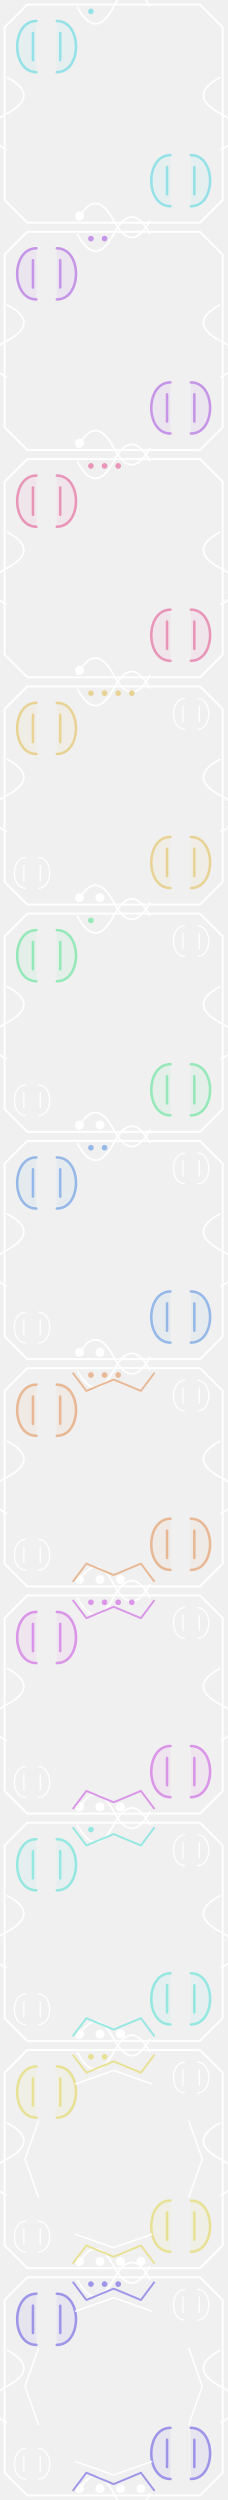
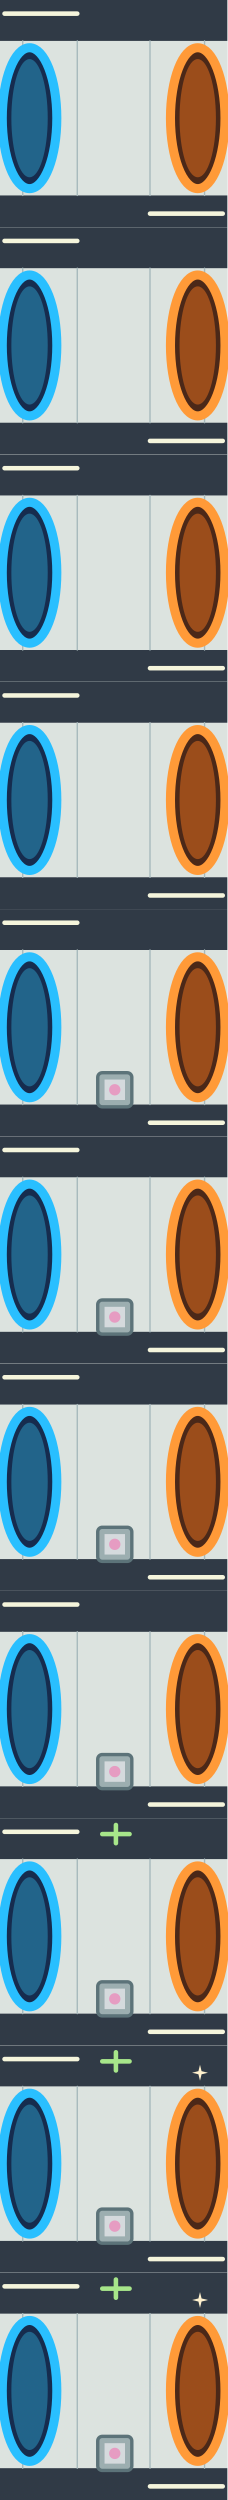
<svg xmlns="http://www.w3.org/2000/svg" viewBox="0 0 100 1100">
-   <g fill="none" stroke="white" stroke-width=".85">
-     <g transform="translate(0 0)">
-       <path d="M2 12 12 2h76l10 10v76L88 98H12L2 88z" fill="none" stroke="white" stroke-width="0.85" stroke-linejoin="round" />
-       <path d="M3 34q15 8 0 16t0 16M97 34q-15 8 0 16t0 16M34 3q8 15 16 0t16 0M34 97q8-15 16 0t16 0" fill="none" stroke="white" stroke-width="0.75" stroke-linejoin="round" />
-       <circle cx="35" cy="95" r="1.5" fill="white" stroke="white" stroke-width="1" />
-       <g transform="translate(7 7) scale(.75)">
-         <path d="M12 3C-3 3-3 33 12 33M24 3c15 0 15 30 0 30M10 10v16m16-16v16" fill="#95e1e8" fill-opacity=".12" stroke="#95e1e8" stroke-width="1.5" stroke-linecap="round" stroke-linejoin="round" />
-       </g>
-       <g transform="translate(66 66) scale(.75)">
-         <path d="M12 3C-3 3-3 33 12 33M24 3c15 0 15 30 0 30M10 10v16m16-16v16" fill="#95e1e8" fill-opacity=".12" stroke="#95e1e8" stroke-width="1.5" stroke-linecap="round" stroke-linejoin="round" />
-       </g>
-       <circle cx="40" cy="5" r="1" fill="#95e1e8" stroke="#95e1e8" stroke-width="0.5" />
-     </g>
-     <g transform="translate(0 100)">
-       <path d="M2 12 12 2h76l10 10v76L88 98H12L2 88z" fill="none" stroke="white" stroke-width="0.85" stroke-linejoin="round" />
-       <path d="M3 34q15 8 0 16t0 16M97 34q-15 8 0 16t0 16M34 3q8 15 16 0t16 0M34 97q8-15 16 0t16 0" fill="none" stroke="white" stroke-width="0.75" stroke-linejoin="round" />
-       <circle cx="35" cy="95" r="1.5" fill="white" stroke="white" stroke-width="1" />
-       <g transform="translate(7 7) scale(.75)">
-         <path d="M12 3C-3 3-3 33 12 33M24 3c15 0 15 30 0 30M10 10v16m16-16v16" fill="#c695e8" fill-opacity=".12" stroke="#c695e8" stroke-width="1.5" stroke-linecap="round" stroke-linejoin="round" />
-       </g>
-       <g transform="translate(66 66) scale(.75)">
-         <path d="M12 3C-3 3-3 33 12 33M24 3c15 0 15 30 0 30M10 10v16m16-16v16" fill="#c695e8" fill-opacity=".12" stroke="#c695e8" stroke-width="1.5" stroke-linecap="round" stroke-linejoin="round" />
-       </g>
-       <circle cx="40" cy="5" r="1" fill="#c695e8" stroke="#c695e8" stroke-width="0.5" />
-       <circle cx="46" cy="5" r="1" fill="#c695e8" stroke="#c695e8" stroke-width="0.5" />
-     </g>
-     <g transform="translate(0 200)">
-       <path d="M2 12 12 2h76l10 10v76L88 98H12L2 88z" fill="none" stroke="white" stroke-width="0.85" stroke-linejoin="round" />
-       <path d="M3 34q15 8 0 16t0 16M97 34q-15 8 0 16t0 16M34 3q8 15 16 0t16 0M34 97q8-15 16 0t16 0" fill="none" stroke="white" stroke-width="0.75" stroke-linejoin="round" />
-       <circle cx="35" cy="95" r="1.5" fill="white" stroke="white" stroke-width="1" />
-       <g transform="translate(7 7) scale(.75)">
-         <path d="M12 3C-3 3-3 33 12 33M24 3c15 0 15 30 0 30M10 10v16m16-16v16" fill="#e895b8" fill-opacity=".12" stroke="#e895b8" stroke-width="1.5" stroke-linecap="round" stroke-linejoin="round" />
-       </g>
-       <g transform="translate(66 66) scale(.75)">
-         <path d="M12 3C-3 3-3 33 12 33M24 3c15 0 15 30 0 30M10 10v16m16-16v16" fill="#e895b8" fill-opacity=".12" stroke="#e895b8" stroke-width="1.5" stroke-linecap="round" stroke-linejoin="round" />
-       </g>
-       <circle cx="40" cy="5" r="1" fill="#e895b8" stroke="#e895b8" stroke-width="0.5" />
-       <circle cx="46" cy="5" r="1" fill="#e895b8" stroke="#e895b8" stroke-width="0.5" />
-       <circle cx="52" cy="5" r="1" fill="#e895b8" stroke="#e895b8" stroke-width="0.5" />
-     </g>
-     <g transform="translate(0 300)">
-       <path d="M2 12 12 2h76l10 10v76L88 98H12L2 88z" fill="none" stroke="white" stroke-width="0.85" stroke-linejoin="round" />
-       <path d="M3 34q15 8 0 16t0 16M97 34q-15 8 0 16t0 16M34 3q8 15 16 0t16 0M34 97q8-15 16 0t16 0" fill="none" stroke="white" stroke-width="0.75" stroke-linejoin="round" />
-       <circle cx="35" cy="95" r="1.5" fill="white" stroke="white" stroke-width="1" />
-       <circle cx="44" cy="95" r="1.5" fill="white" stroke="white" stroke-width="1" />
-       <g transform="translate(7 7) scale(.75)">
-         <path d="M12 3C-3 3-3 33 12 33M24 3c15 0 15 30 0 30M10 10v16m16-16v16" fill="#e8d395" fill-opacity=".12" stroke="#e8d395" stroke-width="1.5" stroke-linecap="round" stroke-linejoin="round" />
-       </g>
-       <g transform="translate(66 66) scale(.75)">
-         <path d="M12 3C-3 3-3 33 12 33M24 3c15 0 15 30 0 30M10 10v16m16-16v16" fill="#e8d395" fill-opacity=".12" stroke="#e8d395" stroke-width="1.5" stroke-linecap="round" stroke-linejoin="round" />
-       </g>
-       <g transform="translate(76 6) scale(.45)">
-         <path d="M12 3C-3 3-3 33 12 33M24 3c15 0 15 30 0 30M10 10v16m16-16v16" fill="none" stroke="white" stroke-width="1.2" />
-       </g>
-       <g transform="translate(6 76) scale(.45)">
-         <path d="M12 3C-3 3-3 33 12 33M24 3c15 0 15 30 0 30M10 10v16m16-16v16" fill="none" stroke="white" stroke-width="1.2" />
-       </g>
-       <circle cx="40" cy="5" r="1" fill="#e8d395" stroke="#e8d395" stroke-width="0.5" />
-       <circle cx="46" cy="5" r="1" fill="#e8d395" stroke="#e8d395" stroke-width="0.5" />
-       <circle cx="52" cy="5" r="1" fill="#e8d395" stroke="#e8d395" stroke-width="0.5" />
-       <circle cx="58" cy="5" r="1" fill="#e8d395" stroke="#e8d395" stroke-width="0.5" />
-     </g>
-     <g transform="translate(0 400)">
-       <path d="M2 12 12 2h76l10 10v76L88 98H12L2 88z" fill="none" stroke="white" stroke-width="0.85" stroke-linejoin="round" />
-       <path d="M3 34q15 8 0 16t0 16M97 34q-15 8 0 16t0 16M34 3q8 15 16 0t16 0M34 97q8-15 16 0t16 0" fill="none" stroke="white" stroke-width="0.75" stroke-linejoin="round" />
-       <circle cx="35" cy="95" r="1.5" fill="white" stroke="white" stroke-width="1" />
-       <circle cx="44" cy="95" r="1.5" fill="white" stroke="white" stroke-width="1" />
-       <g transform="translate(7 7) scale(.75)">
-         <path d="M12 3C-3 3-3 33 12 33M24 3c15 0 15 30 0 30M10 10v16m16-16v16" fill="#95e8b8" fill-opacity=".12" stroke="#95e8b8" stroke-width="1.5" stroke-linecap="round" stroke-linejoin="round" />
-       </g>
-       <g transform="translate(66 66) scale(.75)">
-         <path d="M12 3C-3 3-3 33 12 33M24 3c15 0 15 30 0 30M10 10v16m16-16v16" fill="#95e8b8" fill-opacity=".12" stroke="#95e8b8" stroke-width="1.5" stroke-linecap="round" stroke-linejoin="round" />
-       </g>
-       <g transform="translate(76 6) scale(.45)">
-         <path d="M12 3C-3 3-3 33 12 33M24 3c15 0 15 30 0 30M10 10v16m16-16v16" fill="none" stroke="white" stroke-width="1.2" />
-       </g>
-       <g transform="translate(6 76) scale(.45)">
-         <path d="M12 3C-3 3-3 33 12 33M24 3c15 0 15 30 0 30M10 10v16m16-16v16" fill="none" stroke="white" stroke-width="1.2" />
-       </g>
-       <circle cx="40" cy="5" r="1" fill="#95e8b8" stroke="#95e8b8" stroke-width="0.5" />
-     </g>
-     <g transform="translate(0 500)">
-       <path d="M2 12 12 2h76l10 10v76L88 98H12L2 88z" fill="none" stroke="white" stroke-width="0.85" stroke-linejoin="round" />
-       <path d="M3 34q15 8 0 16t0 16M97 34q-15 8 0 16t0 16M34 3q8 15 16 0t16 0M34 97q8-15 16 0t16 0" fill="none" stroke="white" stroke-width="0.75" stroke-linejoin="round" />
-       <circle cx="35" cy="95" r="1.5" fill="white" stroke="white" stroke-width="1" />
-       <circle cx="44" cy="95" r="1.5" fill="white" stroke="white" stroke-width="1" />
-       <g transform="translate(7 7) scale(.75)">
-         <path d="M12 3C-3 3-3 33 12 33M24 3c15 0 15 30 0 30M10 10v16m16-16v16" fill="#95b8e8" fill-opacity=".12" stroke="#95b8e8" stroke-width="1.5" stroke-linecap="round" stroke-linejoin="round" />
-       </g>
-       <g transform="translate(66 66) scale(.75)">
-         <path d="M12 3C-3 3-3 33 12 33M24 3c15 0 15 30 0 30M10 10v16m16-16v16" fill="#95b8e8" fill-opacity=".12" stroke="#95b8e8" stroke-width="1.5" stroke-linecap="round" stroke-linejoin="round" />
-       </g>
-       <g transform="translate(76 6) scale(.45)">
-         <path d="M12 3C-3 3-3 33 12 33M24 3c15 0 15 30 0 30M10 10v16m16-16v16" fill="none" stroke="white" stroke-width="1.2" />
-       </g>
-       <g transform="translate(6 76) scale(.45)">
-         <path d="M12 3C-3 3-3 33 12 33M24 3c15 0 15 30 0 30M10 10v16m16-16v16" fill="none" stroke="white" stroke-width="1.2" />
-       </g>
-       <circle cx="40" cy="5" r="1" fill="#95b8e8" stroke="#95b8e8" stroke-width="0.5" />
-       <circle cx="46" cy="5" r="1" fill="#95b8e8" stroke="#95b8e8" stroke-width="0.5" />
-     </g>
-     <g transform="translate(0 600)">
-       <path d="M2 12 12 2h76l10 10v76L88 98H12L2 88z" fill="none" stroke="white" stroke-width="0.85" stroke-linejoin="round" />
-       <path d="M3 34q15 8 0 16t0 16M97 34q-15 8 0 16t0 16M34 3q8 15 16 0t16 0M34 97q8-15 16 0t16 0" fill="none" stroke="white" stroke-width="0.75" stroke-linejoin="round" />
-       <circle cx="35" cy="95" r="1.5" fill="white" stroke="white" stroke-width="1" />
-       <circle cx="44" cy="95" r="1.5" fill="white" stroke="white" stroke-width="1" />
-       <circle cx="53" cy="95" r="1.5" fill="white" stroke="white" stroke-width="1" />
-       <g transform="translate(7 7) scale(.75)">
-         <path d="M12 3C-3 3-3 33 12 33M24 3c15 0 15 30 0 30M10 10v16m16-16v16" fill="#e8b895" fill-opacity=".12" stroke="#e8b895" stroke-width="1.5" stroke-linecap="round" stroke-linejoin="round" />
-       </g>
-       <g transform="translate(66 66) scale(.75)">
-         <path d="M12 3C-3 3-3 33 12 33M24 3c15 0 15 30 0 30M10 10v16m16-16v16" fill="#e8b895" fill-opacity=".12" stroke="#e8b895" stroke-width="1.5" stroke-linecap="round" stroke-linejoin="round" />
-       </g>
-       <g transform="translate(76 6) scale(.45)">
-         <path d="M12 3C-3 3-3 33 12 33M24 3c15 0 15 30 0 30M10 10v16m16-16v16" fill="none" stroke="white" stroke-width="1.2" />
-       </g>
-       <g transform="translate(6 76) scale(.45)">
-         <path d="M12 3C-3 3-3 33 12 33M24 3c15 0 15 30 0 30M10 10v16m16-16v16" fill="none" stroke="white" stroke-width="1.2" />
-       </g>
-       <path d="M32 4l6 8 12-5 12 5 6-8M32 96l6-8 12 5 12-5 6 8" fill="none" stroke="#e8b895" stroke-width="0.85" stroke-linejoin="round" />
-       <circle cx="40" cy="5" r="1" fill="#e8b895" stroke="#e8b895" stroke-width="0.5" />
-       <circle cx="46" cy="5" r="1" fill="#e8b895" stroke="#e8b895" stroke-width="0.5" />
-       <circle cx="52" cy="5" r="1" fill="#e8b895" stroke="#e8b895" stroke-width="0.5" />
-     </g>
-     <g transform="translate(0 700)">
-       <path d="M2 12 12 2h76l10 10v76L88 98H12L2 88z" fill="none" stroke="white" stroke-width="0.85" stroke-linejoin="round" />
-       <path d="M3 34q15 8 0 16t0 16M97 34q-15 8 0 16t0 16M34 3q8 15 16 0t16 0M34 97q8-15 16 0t16 0" fill="none" stroke="white" stroke-width="0.75" stroke-linejoin="round" />
-       <circle cx="35" cy="95" r="1.5" fill="white" stroke="white" stroke-width="1" />
-       <circle cx="44" cy="95" r="1.5" fill="white" stroke="white" stroke-width="1" />
-       <circle cx="53" cy="95" r="1.5" fill="white" stroke="white" stroke-width="1" />
-       <g transform="translate(7 7) scale(.75)">
-         <path d="M12 3C-3 3-3 33 12 33M24 3c15 0 15 30 0 30M10 10v16m16-16v16" fill="#da95e8" fill-opacity=".12" stroke="#da95e8" stroke-width="1.5" stroke-linecap="round" stroke-linejoin="round" />
-       </g>
-       <g transform="translate(66 66) scale(.75)">
-         <path d="M12 3C-3 3-3 33 12 33M24 3c15 0 15 30 0 30M10 10v16m16-16v16" fill="#da95e8" fill-opacity=".12" stroke="#da95e8" stroke-width="1.5" stroke-linecap="round" stroke-linejoin="round" />
-       </g>
-       <g transform="translate(76 6) scale(.45)">
-         <path d="M12 3C-3 3-3 33 12 33M24 3c15 0 15 30 0 30M10 10v16m16-16v16" fill="none" stroke="white" stroke-width="1.2" />
-       </g>
-       <g transform="translate(6 76) scale(.45)">
-         <path d="M12 3C-3 3-3 33 12 33M24 3c15 0 15 30 0 30M10 10v16m16-16v16" fill="none" stroke="white" stroke-width="1.2" />
-       </g>
-       <path d="M32 4l6 8 12-5 12 5 6-8M32 96l6-8 12 5 12-5 6 8" fill="none" stroke="#da95e8" stroke-width="0.85" stroke-linejoin="round" />
-       <circle cx="40" cy="5" r="1" fill="#da95e8" stroke="#da95e8" stroke-width="0.5" />
-       <circle cx="46" cy="5" r="1" fill="#da95e8" stroke="#da95e8" stroke-width="0.5" />
-       <circle cx="52" cy="5" r="1" fill="#da95e8" stroke="#da95e8" stroke-width="0.5" />
-       <circle cx="58" cy="5" r="1" fill="#da95e8" stroke="#da95e8" stroke-width="0.5" />
-     </g>
-     <g transform="translate(0 800)">
-       <path d="M2 12 12 2h76l10 10v76L88 98H12L2 88z" fill="none" stroke="white" stroke-width="0.85" stroke-linejoin="round" />
-       <path d="M3 34q15 8 0 16t0 16M97 34q-15 8 0 16t0 16M34 3q8 15 16 0t16 0M34 97q8-15 16 0t16 0" fill="none" stroke="white" stroke-width="0.75" stroke-linejoin="round" />
-       <circle cx="35" cy="95" r="1.5" fill="white" stroke="white" stroke-width="1" />
-       <circle cx="44" cy="95" r="1.5" fill="white" stroke="white" stroke-width="1" />
-       <circle cx="53" cy="95" r="1.5" fill="white" stroke="white" stroke-width="1" />
-       <g transform="translate(7 7) scale(.75)">
-         <path d="M12 3C-3 3-3 33 12 33M24 3c15 0 15 30 0 30M10 10v16m16-16v16" fill="#95e8e1" fill-opacity=".12" stroke="#95e8e1" stroke-width="1.5" stroke-linecap="round" stroke-linejoin="round" />
-       </g>
-       <g transform="translate(66 66) scale(.75)">
-         <path d="M12 3C-3 3-3 33 12 33M24 3c15 0 15 30 0 30M10 10v16m16-16v16" fill="#95e8e1" fill-opacity=".12" stroke="#95e8e1" stroke-width="1.5" stroke-linecap="round" stroke-linejoin="round" />
-       </g>
-       <g transform="translate(76 6) scale(.45)">
-         <path d="M12 3C-3 3-3 33 12 33M24 3c15 0 15 30 0 30M10 10v16m16-16v16" fill="none" stroke="white" stroke-width="1.2" />
-       </g>
-       <g transform="translate(6 76) scale(.45)">
-         <path d="M12 3C-3 3-3 33 12 33M24 3c15 0 15 30 0 30M10 10v16m16-16v16" fill="none" stroke="white" stroke-width="1.2" />
-       </g>
-       <path d="M32 4l6 8 12-5 12 5 6-8M32 96l6-8 12 5 12-5 6 8" fill="none" stroke="#95e8e1" stroke-width="0.85" stroke-linejoin="round" />
-       <circle cx="40" cy="5" r="1" fill="#95e8e1" stroke="#95e8e1" stroke-width="0.5" />
-     </g>
-     <g transform="translate(0 900)">
-       <path d="M2 12 12 2h76l10 10v76L88 98H12L2 88z" fill="none" stroke="white" stroke-width="0.85" stroke-linejoin="round" />
-       <path d="M3 34q15 8 0 16t0 16M97 34q-15 8 0 16t0 16M34 3q8 15 16 0t16 0M34 97q8-15 16 0t16 0" fill="none" stroke="white" stroke-width="0.75" stroke-linejoin="round" />
-       <circle cx="35" cy="95" r="1.5" fill="white" stroke="white" stroke-width="1" />
-       <circle cx="44" cy="95" r="1.5" fill="white" stroke="white" stroke-width="1" />
-       <circle cx="53" cy="95" r="1.5" fill="white" stroke="white" stroke-width="1" />
-       <circle cx="62" cy="95" r="1.5" fill="white" stroke="white" stroke-width="1" />
-       <g transform="translate(7 7) scale(.75)">
-         <path d="M12 3C-3 3-3 33 12 33M24 3c15 0 15 30 0 30M10 10v16m16-16v16" fill="#e8e195" fill-opacity=".12" stroke="#e8e195" stroke-width="1.5" stroke-linecap="round" stroke-linejoin="round" />
-       </g>
-       <g transform="translate(66 66) scale(.75)">
-         <path d="M12 3C-3 3-3 33 12 33M24 3c15 0 15 30 0 30M10 10v16m16-16v16" fill="#e8e195" fill-opacity=".12" stroke="#e8e195" stroke-width="1.5" stroke-linecap="round" stroke-linejoin="round" />
-       </g>
-       <g transform="translate(76 6) scale(.45)">
-         <path d="M12 3C-3 3-3 33 12 33M24 3c15 0 15 30 0 30M10 10v16m16-16v16" fill="none" stroke="white" stroke-width="1.2" />
-       </g>
-       <g transform="translate(6 76) scale(.45)">
-         <path d="M12 3C-3 3-3 33 12 33M24 3c15 0 15 30 0 30M10 10v16m16-16v16" fill="none" stroke="white" stroke-width="1.2" />
-       </g>
-       <path d="M32 4l6 8 12-5 12 5 6-8M32 96l6-8 12 5 12-5 6 8" fill="none" stroke="#e8e195" stroke-width="0.85" stroke-linejoin="round" />
-       <path d="M33 17 50 11l17 6M33 83l17 6 17-6M17 33l-6 17 6 17M83 33l6 17-6 17" fill="none" stroke="white" stroke-width="0.65" stroke-linejoin="round" />
-       <circle cx="40" cy="5" r="1" fill="#e8e195" stroke="#e8e195" stroke-width="0.5" />
-       <circle cx="46" cy="5" r="1" fill="#e8e195" stroke="#e8e195" stroke-width="0.5" />
-     </g>
-     <g transform="translate(0 1000)">
-       <path d="M2 12 12 2h76l10 10v76L88 98H12L2 88z" fill="none" stroke="white" stroke-width="0.85" stroke-linejoin="round" />
-       <path d="M3 34q15 8 0 16t0 16M97 34q-15 8 0 16t0 16M34 3q8 15 16 0t16 0M34 97q8-15 16 0t16 0" fill="none" stroke="white" stroke-width="0.75" stroke-linejoin="round" />
-       <circle cx="35" cy="95" r="1.5" fill="white" stroke="white" stroke-width="1" />
-       <circle cx="44" cy="95" r="1.5" fill="white" stroke="white" stroke-width="1" />
-       <circle cx="53" cy="95" r="1.5" fill="white" stroke="white" stroke-width="1" />
-       <circle cx="62" cy="95" r="1.5" fill="white" stroke="white" stroke-width="1" />
-       <g transform="translate(7 7) scale(.75)">
-         <path d="M12 3C-3 3-3 33 12 33M24 3c15 0 15 30 0 30M10 10v16m16-16v16" fill="#9c95e8" fill-opacity=".12" stroke="#9c95e8" stroke-width="1.5" stroke-linecap="round" stroke-linejoin="round" />
-       </g>
-       <g transform="translate(66 66) scale(.75)">
-         <path d="M12 3C-3 3-3 33 12 33M24 3c15 0 15 30 0 30M10 10v16m16-16v16" fill="#9c95e8" fill-opacity=".12" stroke="#9c95e8" stroke-width="1.5" stroke-linecap="round" stroke-linejoin="round" />
-       </g>
-       <g transform="translate(76 6) scale(.45)">
-         <path d="M12 3C-3 3-3 33 12 33M24 3c15 0 15 30 0 30M10 10v16m16-16v16" fill="none" stroke="white" stroke-width="1.2" />
-       </g>
-       <g transform="translate(6 76) scale(.45)">
-         <path d="M12 3C-3 3-3 33 12 33M24 3c15 0 15 30 0 30M10 10v16m16-16v16" fill="none" stroke="white" stroke-width="1.2" />
-       </g>
-       <path d="M32 4l6 8 12-5 12 5 6-8M32 96l6-8 12 5 12-5 6 8" fill="none" stroke="#9c95e8" stroke-width="0.85" stroke-linejoin="round" />
-       <path d="M33 17 50 11l17 6M33 83l17 6 17-6M17 33l-6 17 6 17M83 33l6 17-6 17" fill="none" stroke="white" stroke-width="0.65" stroke-linejoin="round" />
-       <circle cx="40" cy="5" r="1" fill="#9c95e8" stroke="#9c95e8" stroke-width="0.5" />
-       <circle cx="46" cy="5" r="1" fill="#9c95e8" stroke="#9c95e8" stroke-width="0.5" />
-       <circle cx="52" cy="5" r="1" fill="#9c95e8" stroke="#9c95e8" stroke-width="0.5" />
-     </g>
+   <defs />
+   <g transform="translate(0 0)">
+     <rect x="0" y="0" width="100" height="100" rx="0" fill="#dce3df" stroke="none" stroke-width="1" />
+     <path d="M0 0h100v18H0zM0 86h100v14H0z" fill="#303a46" stroke="none" stroke-width="1" stroke-linejoin="round" stroke-linecap="round" opacity="1" />
+     <path d="M10 18v68M34 18v68M66 18v68M90 18v68" fill="none" stroke="#a6b8bb" stroke-width="0.6" stroke-linejoin="round" stroke-linecap="round" opacity="1" />
+     <ellipse cx="13" cy="52" rx="12" ry="31" fill="#162c4e" stroke="#29bfff" stroke-width="4" />
+     <ellipse cx="87" cy="52" rx="12" ry="31" fill="#4b2818" stroke="#ff9a38" stroke-width="4" />
+     <ellipse cx="13" cy="52" rx="8" ry="26" fill="#22648a" stroke="none" stroke-width="1" />
+     <ellipse cx="87" cy="52" rx="8" ry="26" fill="#9b4d1b" stroke="none" stroke-width="1" />
+     <path d="M2 6h32M66 94h32" fill="none" stroke="#f5f5dc" stroke-width="2" stroke-linejoin="round" stroke-linecap="round" opacity="1" />
+   </g>
+   <g transform="translate(0 100)">
+     <rect x="0" y="0" width="100" height="100" rx="0" fill="#dce3df" stroke="none" stroke-width="1" />
+     <path d="M0 0h100v18H0zM0 86h100v14H0z" fill="#303a46" stroke="none" stroke-width="1" stroke-linejoin="round" stroke-linecap="round" opacity="1" />
+     <path d="M10 18v68M34 18v68M66 18v68M90 18v68" fill="none" stroke="#a6b8bb" stroke-width="0.6" stroke-linejoin="round" stroke-linecap="round" opacity="1" />
+     <ellipse cx="13" cy="52" rx="12" ry="31" fill="#162c4e" stroke="#29bfff" stroke-width="4" />
+     <ellipse cx="87" cy="52" rx="12" ry="31" fill="#4b2818" stroke="#ff9a38" stroke-width="4" />
+     <ellipse cx="13" cy="52" rx="8" ry="26" fill="#22648a" stroke="none" stroke-width="1" />
+     <ellipse cx="87" cy="52" rx="8" ry="26" fill="#9b4d1b" stroke="none" stroke-width="1" />
+     <path d="M2 6h32M66 94h32" fill="none" stroke="#f5f5dc" stroke-width="2" stroke-linejoin="round" stroke-linecap="round" opacity="1" />
+   </g>
+   <g transform="translate(0 200)">
+     <rect x="0" y="0" width="100" height="100" rx="0" fill="#dce3df" stroke="none" stroke-width="1" />
+     <path d="M0 0h100v18H0zM0 86h100v14H0z" fill="#303a46" stroke="none" stroke-width="1" stroke-linejoin="round" stroke-linecap="round" opacity="1" />
+     <path d="M10 18v68M34 18v68M66 18v68M90 18v68" fill="none" stroke="#a6b8bb" stroke-width="0.6" stroke-linejoin="round" stroke-linecap="round" opacity="1" />
+     <ellipse cx="13" cy="52" rx="12" ry="31" fill="#162c4e" stroke="#29bfff" stroke-width="4" />
+     <ellipse cx="87" cy="52" rx="12" ry="31" fill="#4b2818" stroke="#ff9a38" stroke-width="4" />
+     <ellipse cx="13" cy="52" rx="8" ry="26" fill="#22648a" stroke="none" stroke-width="1" />
+     <ellipse cx="87" cy="52" rx="8" ry="26" fill="#9b4d1b" stroke="none" stroke-width="1" />
+     <path d="M2 6h32M66 94h32" fill="none" stroke="#f5f5dc" stroke-width="2" stroke-linejoin="round" stroke-linecap="round" opacity="1" />
+   </g>
+   <g transform="translate(0 300)">
+     <rect x="0" y="0" width="100" height="100" rx="0" fill="#dce3df" stroke="none" stroke-width="1" />
+     <path d="M0 0h100v18H0zM0 86h100v14H0z" fill="#303a46" stroke="none" stroke-width="1" stroke-linejoin="round" stroke-linecap="round" opacity="1" />
+     <path d="M10 18v68M34 18v68M66 18v68M90 18v68" fill="none" stroke="#a6b8bb" stroke-width="0.6" stroke-linejoin="round" stroke-linecap="round" opacity="1" />
+     <ellipse cx="13" cy="52" rx="12" ry="31" fill="#162c4e" stroke="#29bfff" stroke-width="4" />
+     <ellipse cx="87" cy="52" rx="12" ry="31" fill="#4b2818" stroke="#ff9a38" stroke-width="4" />
+     <ellipse cx="13" cy="52" rx="8" ry="26" fill="#22648a" stroke="none" stroke-width="1" />
+     <ellipse cx="87" cy="52" rx="8" ry="26" fill="#9b4d1b" stroke="none" stroke-width="1" />
+     <path d="M2 6h32M66 94h32" fill="none" stroke="#f5f5dc" stroke-width="2" stroke-linejoin="round" stroke-linecap="round" opacity="1" />
+   </g>
+   <g transform="translate(0 400)">
+     <rect x="0" y="0" width="100" height="100" rx="0" fill="#dce3df" stroke="none" stroke-width="1" />
+     <path d="M0 0h100v18H0zM0 86h100v14H0z" fill="#303a46" stroke="none" stroke-width="1" stroke-linejoin="round" stroke-linecap="round" opacity="1" />
+     <path d="M10 18v68M34 18v68M66 18v68M90 18v68" fill="none" stroke="#a6b8bb" stroke-width="0.6" stroke-linejoin="round" stroke-linecap="round" opacity="1" />
+     <ellipse cx="13" cy="52" rx="12" ry="31" fill="#162c4e" stroke="#29bfff" stroke-width="4" />
+     <ellipse cx="87" cy="52" rx="12" ry="31" fill="#4b2818" stroke="#ff9a38" stroke-width="4" />
+     <ellipse cx="13" cy="52" rx="8" ry="26" fill="#22648a" stroke="none" stroke-width="1" />
+     <ellipse cx="87" cy="52" rx="8" ry="26" fill="#9b4d1b" stroke="none" stroke-width="1" />
+     <path d="M2 6h32M66 94h32" fill="none" stroke="#f5f5dc" stroke-width="2" stroke-linejoin="round" stroke-linecap="round" opacity="1" />
+     <rect x="43" y="72" width="15" height="15" rx="2" fill="#9caeb0" stroke="#5c7379" stroke-width="1.5" />
+     <path d="M46 75h9v9h-9z" fill="#d5dadd" stroke="none" stroke-width="1" stroke-linejoin="round" stroke-linecap="round" opacity="1" />
+     <circle cx="50.5" cy="79.5" r="2.5" fill="#e69cc2" stroke="none" stroke-width="1" />
+   </g>
+   <g transform="translate(0 500)">
+     <rect x="0" y="0" width="100" height="100" rx="0" fill="#dce3df" stroke="none" stroke-width="1" />
+     <path d="M0 0h100v18H0zM0 86h100v14H0z" fill="#303a46" stroke="none" stroke-width="1" stroke-linejoin="round" stroke-linecap="round" opacity="1" />
+     <path d="M10 18v68M34 18v68M66 18v68M90 18v68" fill="none" stroke="#a6b8bb" stroke-width="0.6" stroke-linejoin="round" stroke-linecap="round" opacity="1" />
+     <ellipse cx="13" cy="52" rx="12" ry="31" fill="#162c4e" stroke="#29bfff" stroke-width="4" />
+     <ellipse cx="87" cy="52" rx="12" ry="31" fill="#4b2818" stroke="#ff9a38" stroke-width="4" />
+     <ellipse cx="13" cy="52" rx="8" ry="26" fill="#22648a" stroke="none" stroke-width="1" />
+     <ellipse cx="87" cy="52" rx="8" ry="26" fill="#9b4d1b" stroke="none" stroke-width="1" />
+     <path d="M2 6h32M66 94h32" fill="none" stroke="#f5f5dc" stroke-width="2" stroke-linejoin="round" stroke-linecap="round" opacity="1" />
+     <rect x="43" y="72" width="15" height="15" rx="2" fill="#9caeb0" stroke="#5c7379" stroke-width="1.5" />
+     <path d="M46 75h9v9h-9z" fill="#d5dadd" stroke="none" stroke-width="1" stroke-linejoin="round" stroke-linecap="round" opacity="1" />
+     <circle cx="50.5" cy="79.5" r="2.5" fill="#e69cc2" stroke="none" stroke-width="1" />
+   </g>
+   <g transform="translate(0 600)">
+     <rect x="0" y="0" width="100" height="100" rx="0" fill="#dce3df" stroke="none" stroke-width="1" />
+     <path d="M0 0h100v18H0zM0 86h100v14H0z" fill="#303a46" stroke="none" stroke-width="1" stroke-linejoin="round" stroke-linecap="round" opacity="1" />
+     <path d="M10 18v68M34 18v68M66 18v68M90 18v68" fill="none" stroke="#a6b8bb" stroke-width="0.6" stroke-linejoin="round" stroke-linecap="round" opacity="1" />
+     <ellipse cx="13" cy="52" rx="12" ry="31" fill="#162c4e" stroke="#29bfff" stroke-width="4" />
+     <ellipse cx="87" cy="52" rx="12" ry="31" fill="#4b2818" stroke="#ff9a38" stroke-width="4" />
+     <ellipse cx="13" cy="52" rx="8" ry="26" fill="#22648a" stroke="none" stroke-width="1" />
+     <ellipse cx="87" cy="52" rx="8" ry="26" fill="#9b4d1b" stroke="none" stroke-width="1" />
+     <path d="M2 6h32M66 94h32" fill="none" stroke="#f5f5dc" stroke-width="2" stroke-linejoin="round" stroke-linecap="round" opacity="1" />
+     <rect x="43" y="72" width="15" height="15" rx="2" fill="#9caeb0" stroke="#5c7379" stroke-width="1.5" />
+     <path d="M46 75h9v9h-9z" fill="#d5dadd" stroke="none" stroke-width="1" stroke-linejoin="round" stroke-linecap="round" opacity="1" />
+     <circle cx="50.5" cy="79.5" r="2.5" fill="#e69cc2" stroke="none" stroke-width="1" />
+   </g>
+   <g transform="translate(0 700)">
+     <rect x="0" y="0" width="100" height="100" rx="0" fill="#dce3df" stroke="none" stroke-width="1" />
+     <path d="M0 0h100v18H0zM0 86h100v14H0z" fill="#303a46" stroke="none" stroke-width="1" stroke-linejoin="round" stroke-linecap="round" opacity="1" />
+     <path d="M10 18v68M34 18v68M66 18v68M90 18v68" fill="none" stroke="#a6b8bb" stroke-width="0.6" stroke-linejoin="round" stroke-linecap="round" opacity="1" />
+     <ellipse cx="13" cy="52" rx="12" ry="31" fill="#162c4e" stroke="#29bfff" stroke-width="4" />
+     <ellipse cx="87" cy="52" rx="12" ry="31" fill="#4b2818" stroke="#ff9a38" stroke-width="4" />
+     <ellipse cx="13" cy="52" rx="8" ry="26" fill="#22648a" stroke="none" stroke-width="1" />
+     <ellipse cx="87" cy="52" rx="8" ry="26" fill="#9b4d1b" stroke="none" stroke-width="1" />
+     <path d="M2 6h32M66 94h32" fill="none" stroke="#f5f5dc" stroke-width="2" stroke-linejoin="round" stroke-linecap="round" opacity="1" />
+     <rect x="43" y="72" width="15" height="15" rx="2" fill="#9caeb0" stroke="#5c7379" stroke-width="1.5" />
+     <path d="M46 75h9v9h-9z" fill="#d5dadd" stroke="none" stroke-width="1" stroke-linejoin="round" stroke-linecap="round" opacity="1" />
+     <circle cx="50.5" cy="79.5" r="2.5" fill="#e69cc2" stroke="none" stroke-width="1" />
+   </g>
+   <g transform="translate(0 800)">
+     <rect x="0" y="0" width="100" height="100" rx="0" fill="#dce3df" stroke="none" stroke-width="1" />
+     <path d="M0 0h100v18H0zM0 86h100v14H0z" fill="#303a46" stroke="none" stroke-width="1" stroke-linejoin="round" stroke-linecap="round" opacity="1" />
+     <path d="M10 18v68M34 18v68M66 18v68M90 18v68" fill="none" stroke="#a6b8bb" stroke-width="0.6" stroke-linejoin="round" stroke-linecap="round" opacity="1" />
+     <ellipse cx="13" cy="52" rx="12" ry="31" fill="#162c4e" stroke="#29bfff" stroke-width="4" />
+     <ellipse cx="87" cy="52" rx="12" ry="31" fill="#4b2818" stroke="#ff9a38" stroke-width="4" />
+     <ellipse cx="13" cy="52" rx="8" ry="26" fill="#22648a" stroke="none" stroke-width="1" />
+     <ellipse cx="87" cy="52" rx="8" ry="26" fill="#9b4d1b" stroke="none" stroke-width="1" />
+     <path d="M2 6h32M66 94h32" fill="none" stroke="#f5f5dc" stroke-width="2" stroke-linejoin="round" stroke-linecap="round" opacity="1" />
+     <rect x="43" y="72" width="15" height="15" rx="2" fill="#9caeb0" stroke="#5c7379" stroke-width="1.5" />
+     <path d="M46 75h9v9h-9z" fill="#d5dadd" stroke="none" stroke-width="1" stroke-linejoin="round" stroke-linecap="round" opacity="1" />
+     <circle cx="50.5" cy="79.5" r="2.5" fill="#e69cc2" stroke="none" stroke-width="1" />
+     <path d="M45 7h12M51 3v8" fill="none" stroke="#a7e68a" stroke-width="2" stroke-linejoin="round" stroke-linecap="round" opacity="1" />
+   </g>
+   <g transform="translate(0 900)">
+     <rect x="0" y="0" width="100" height="100" rx="0" fill="#dce3df" stroke="none" stroke-width="1" />
+     <path d="M0 0h100v18H0zM0 86h100v14H0z" fill="#303a46" stroke="none" stroke-width="1" stroke-linejoin="round" stroke-linecap="round" opacity="1" />
+     <path d="M10 18v68M34 18v68M66 18v68M90 18v68" fill="none" stroke="#a6b8bb" stroke-width="0.6" stroke-linejoin="round" stroke-linecap="round" opacity="1" />
+     <ellipse cx="13" cy="52" rx="12" ry="31" fill="#162c4e" stroke="#29bfff" stroke-width="4" />
+     <ellipse cx="87" cy="52" rx="12" ry="31" fill="#4b2818" stroke="#ff9a38" stroke-width="4" />
+     <ellipse cx="13" cy="52" rx="8" ry="26" fill="#22648a" stroke="none" stroke-width="1" />
+     <ellipse cx="87" cy="52" rx="8" ry="26" fill="#9b4d1b" stroke="none" stroke-width="1" />
+     <path d="M2 6h32M66 94h32" fill="none" stroke="#f5f5dc" stroke-width="2" stroke-linejoin="round" stroke-linecap="round" opacity="1" />
+     <rect x="43" y="72" width="15" height="15" rx="2" fill="#9caeb0" stroke="#5c7379" stroke-width="1.5" />
+     <path d="M46 75h9v9h-9z" fill="#d5dadd" stroke="none" stroke-width="1" stroke-linejoin="round" stroke-linecap="round" opacity="1" />
+     <circle cx="50.5" cy="79.5" r="2.5" fill="#e69cc2" stroke="none" stroke-width="1" />
+     <path d="M45 7h12M51 3v8" fill="none" stroke="#a7e68a" stroke-width="2" stroke-linejoin="round" stroke-linecap="round" opacity="1" />
+     <polygon points="88.00,8.50 88.69,11.31 91.50,12.00 88.69,12.69 88.00,15.50 87.31,12.69 84.50,12.00 87.31,11.31" fill="#fff1ce" />
+   </g>
+   <g transform="translate(0 1000)">
+     <rect x="0" y="0" width="100" height="100" rx="0" fill="#dce3df" stroke="none" stroke-width="1" />
+     <path d="M0 0h100v18H0zM0 86h100v14H0z" fill="#303a46" stroke="none" stroke-width="1" stroke-linejoin="round" stroke-linecap="round" opacity="1" />
+     <path d="M10 18v68M34 18v68M66 18v68M90 18v68" fill="none" stroke="#a6b8bb" stroke-width="0.6" stroke-linejoin="round" stroke-linecap="round" opacity="1" />
+     <ellipse cx="13" cy="52" rx="12" ry="31" fill="#162c4e" stroke="#29bfff" stroke-width="4" />
+     <ellipse cx="87" cy="52" rx="12" ry="31" fill="#4b2818" stroke="#ff9a38" stroke-width="4" />
+     <ellipse cx="13" cy="52" rx="8" ry="26" fill="#22648a" stroke="none" stroke-width="1" />
+     <ellipse cx="87" cy="52" rx="8" ry="26" fill="#9b4d1b" stroke="none" stroke-width="1" />
+     <path d="M2 6h32M66 94h32" fill="none" stroke="#f5f5dc" stroke-width="2" stroke-linejoin="round" stroke-linecap="round" opacity="1" />
+     <rect x="43" y="72" width="15" height="15" rx="2" fill="#9caeb0" stroke="#5c7379" stroke-width="1.5" />
+     <path d="M46 75h9v9h-9z" fill="#d5dadd" stroke="none" stroke-width="1" stroke-linejoin="round" stroke-linecap="round" opacity="1" />
+     <circle cx="50.5" cy="79.5" r="2.5" fill="#e69cc2" stroke="none" stroke-width="1" />
+     <path d="M45 7h12M51 3v8" fill="none" stroke="#a7e68a" stroke-width="2" stroke-linejoin="round" stroke-linecap="round" opacity="1" />
+     <polygon points="88.00,8.50 88.69,11.31 91.50,12.00 88.69,12.69 88.00,15.50 87.31,12.69 84.50,12.00 87.31,11.31" fill="#fff1ce" />
  </g>
</svg>
